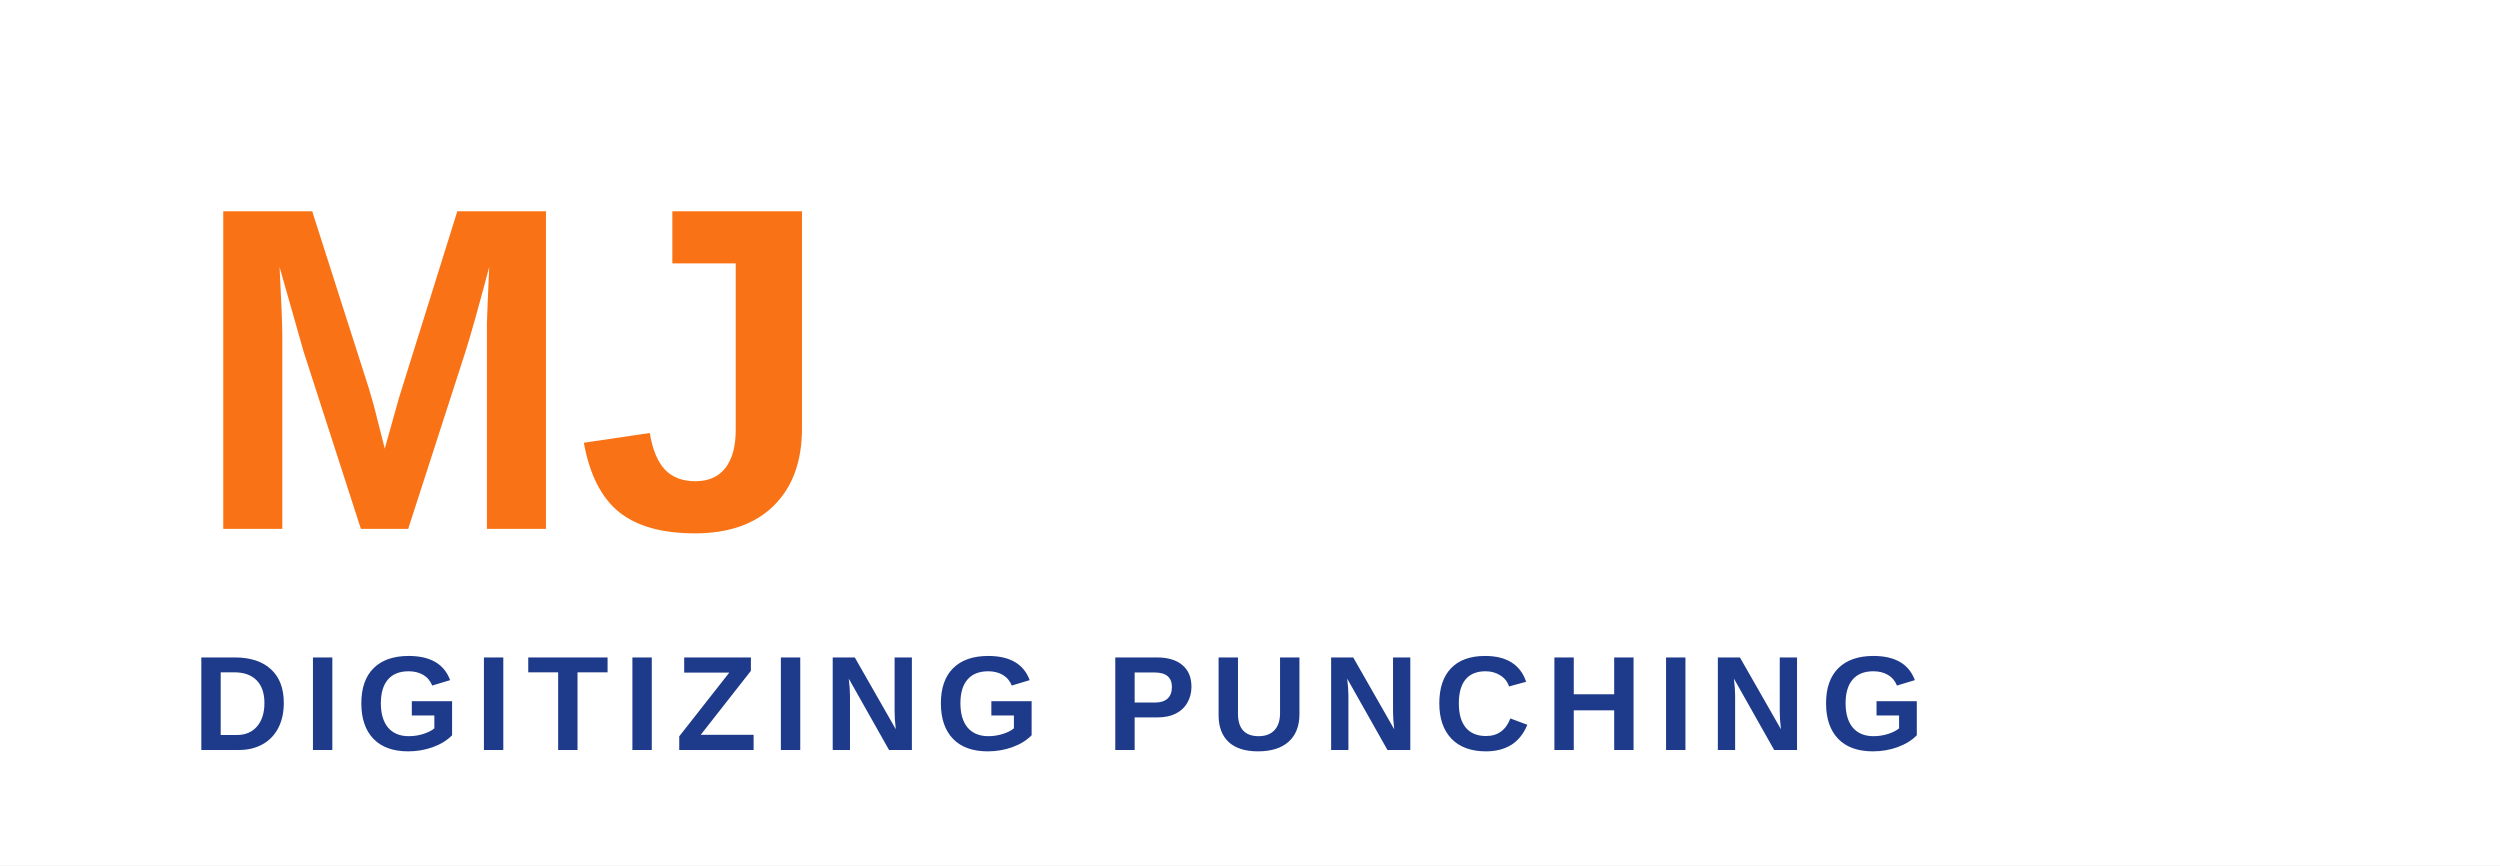
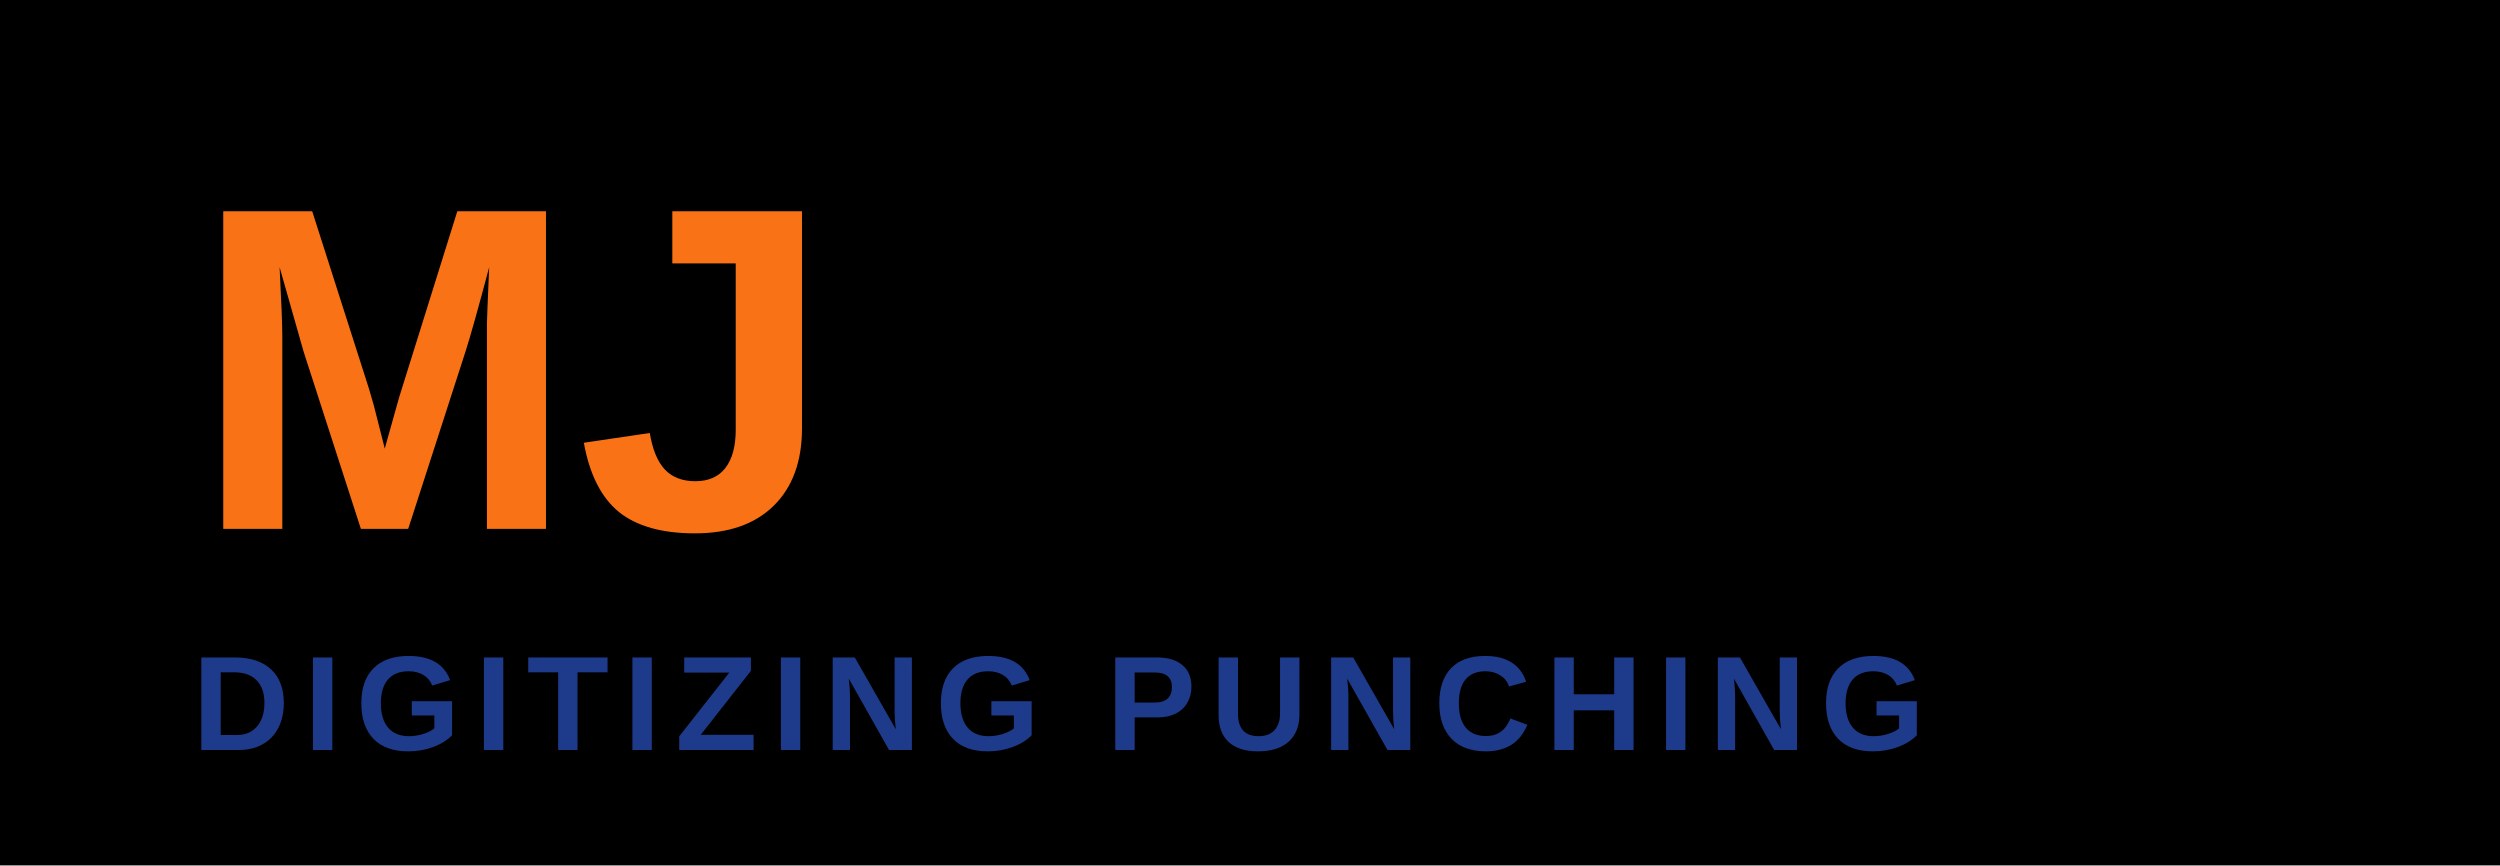
<svg xmlns="http://www.w3.org/2000/svg" width="260" height="90" viewBox="0 0 260 90">
-   <rect width="260" height="90" fill="white" />
+   <rect width="260" height="90" />
  <text x="20" y="55" font-family="Arial, Helvetica, sans-serif" font-size="48" font-weight="800" fill="#f97316">
    MJ
  </text>
  <text x="20" y="78" font-family="Arial, Helvetica, sans-serif" font-size="14" font-weight="600" letter-spacing="1.5" fill="#1e3a8a">
    DIGITIZING PUNCHING
  </text>
</svg>
